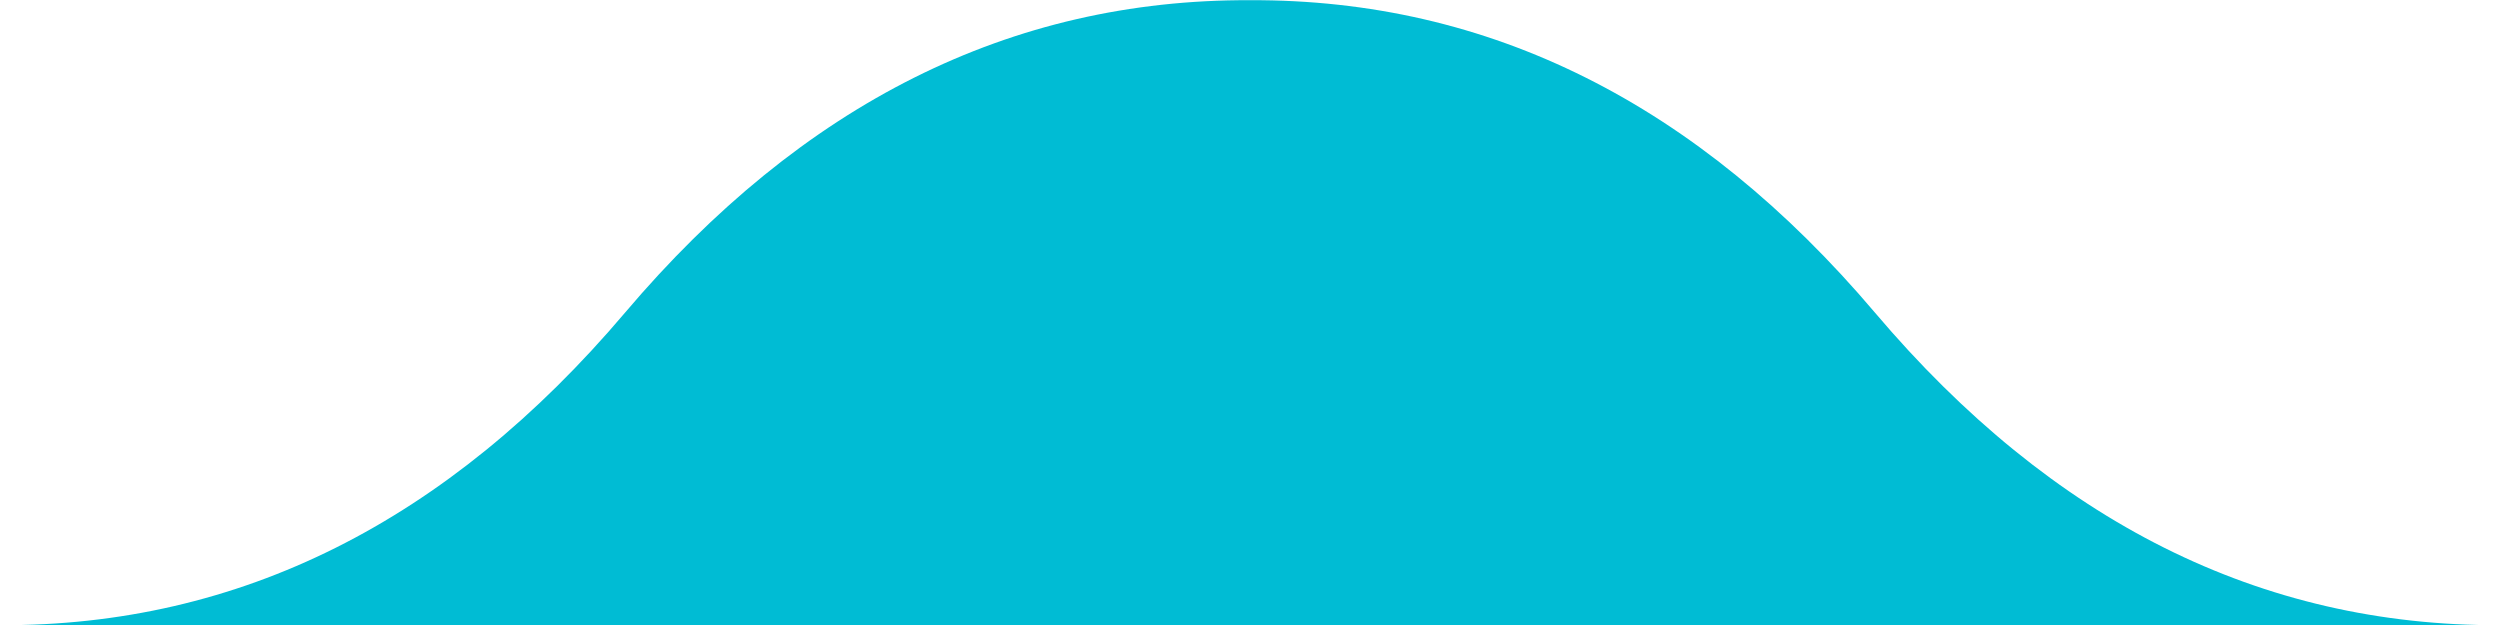
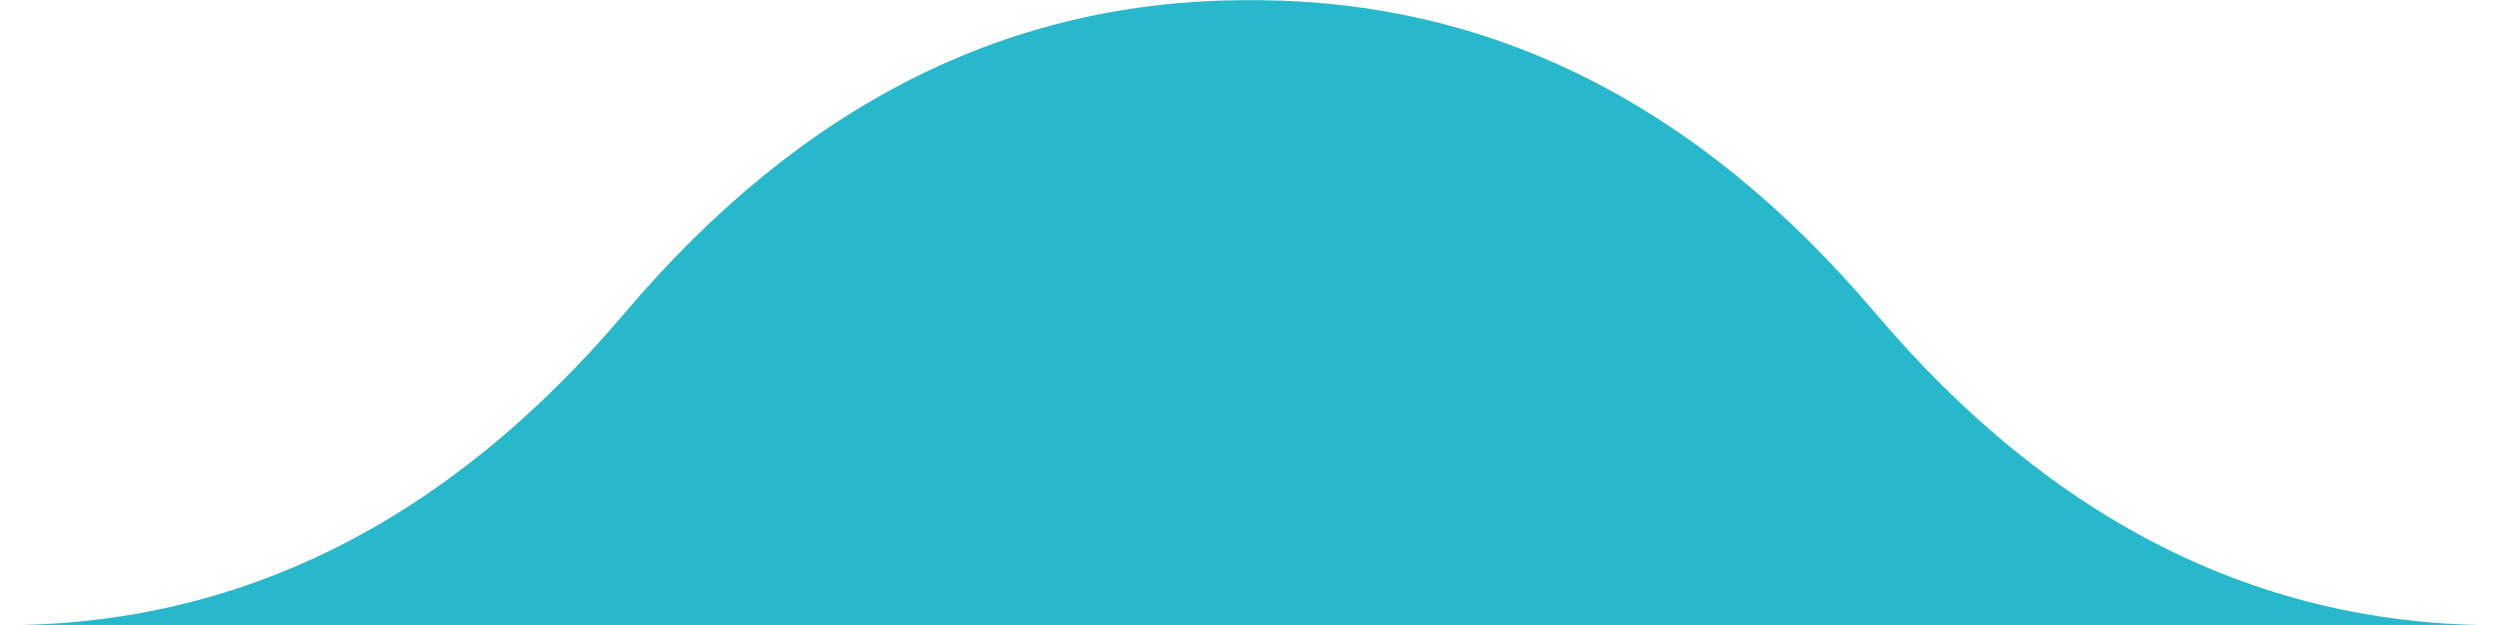
<svg xmlns="http://www.w3.org/2000/svg" width="16px" height="4px" viewBox="0 0 16 4" version="1.1">
  <g id="Views" stroke="none" stroke-width="1" fill="none" fill-rule="evenodd">
-     <g id="about-me/CV" transform="translate(-11, -37)" fill="#00BCD4">
+     <g id="about-me/CV" transform="translate(-11, -37)" fill="#28B8CC">
      <g id="Group" transform="translate(-5, 37)">
        <g id="Group-10" transform="translate(16, 0.001222)">
          <path d="M12,2 C13.136,0.66 14.469,-0.006 16,4.52436867e-05 L16,4 L8,4 C9.531,4.006 10.864,3.34 12,2 Z" id="Path" transform="translate(12, 2) scale(-1, 1) translate(-12, -2) " />
          <path d="M4,2 C5.136,0.66 6.469,-0.006 8,4.52436868e-05 L8,4 L0,4 C1.531,4.006 2.864,3.34 4,2 Z" id="Path" />
        </g>
      </g>
    </g>
  </g>
</svg>
